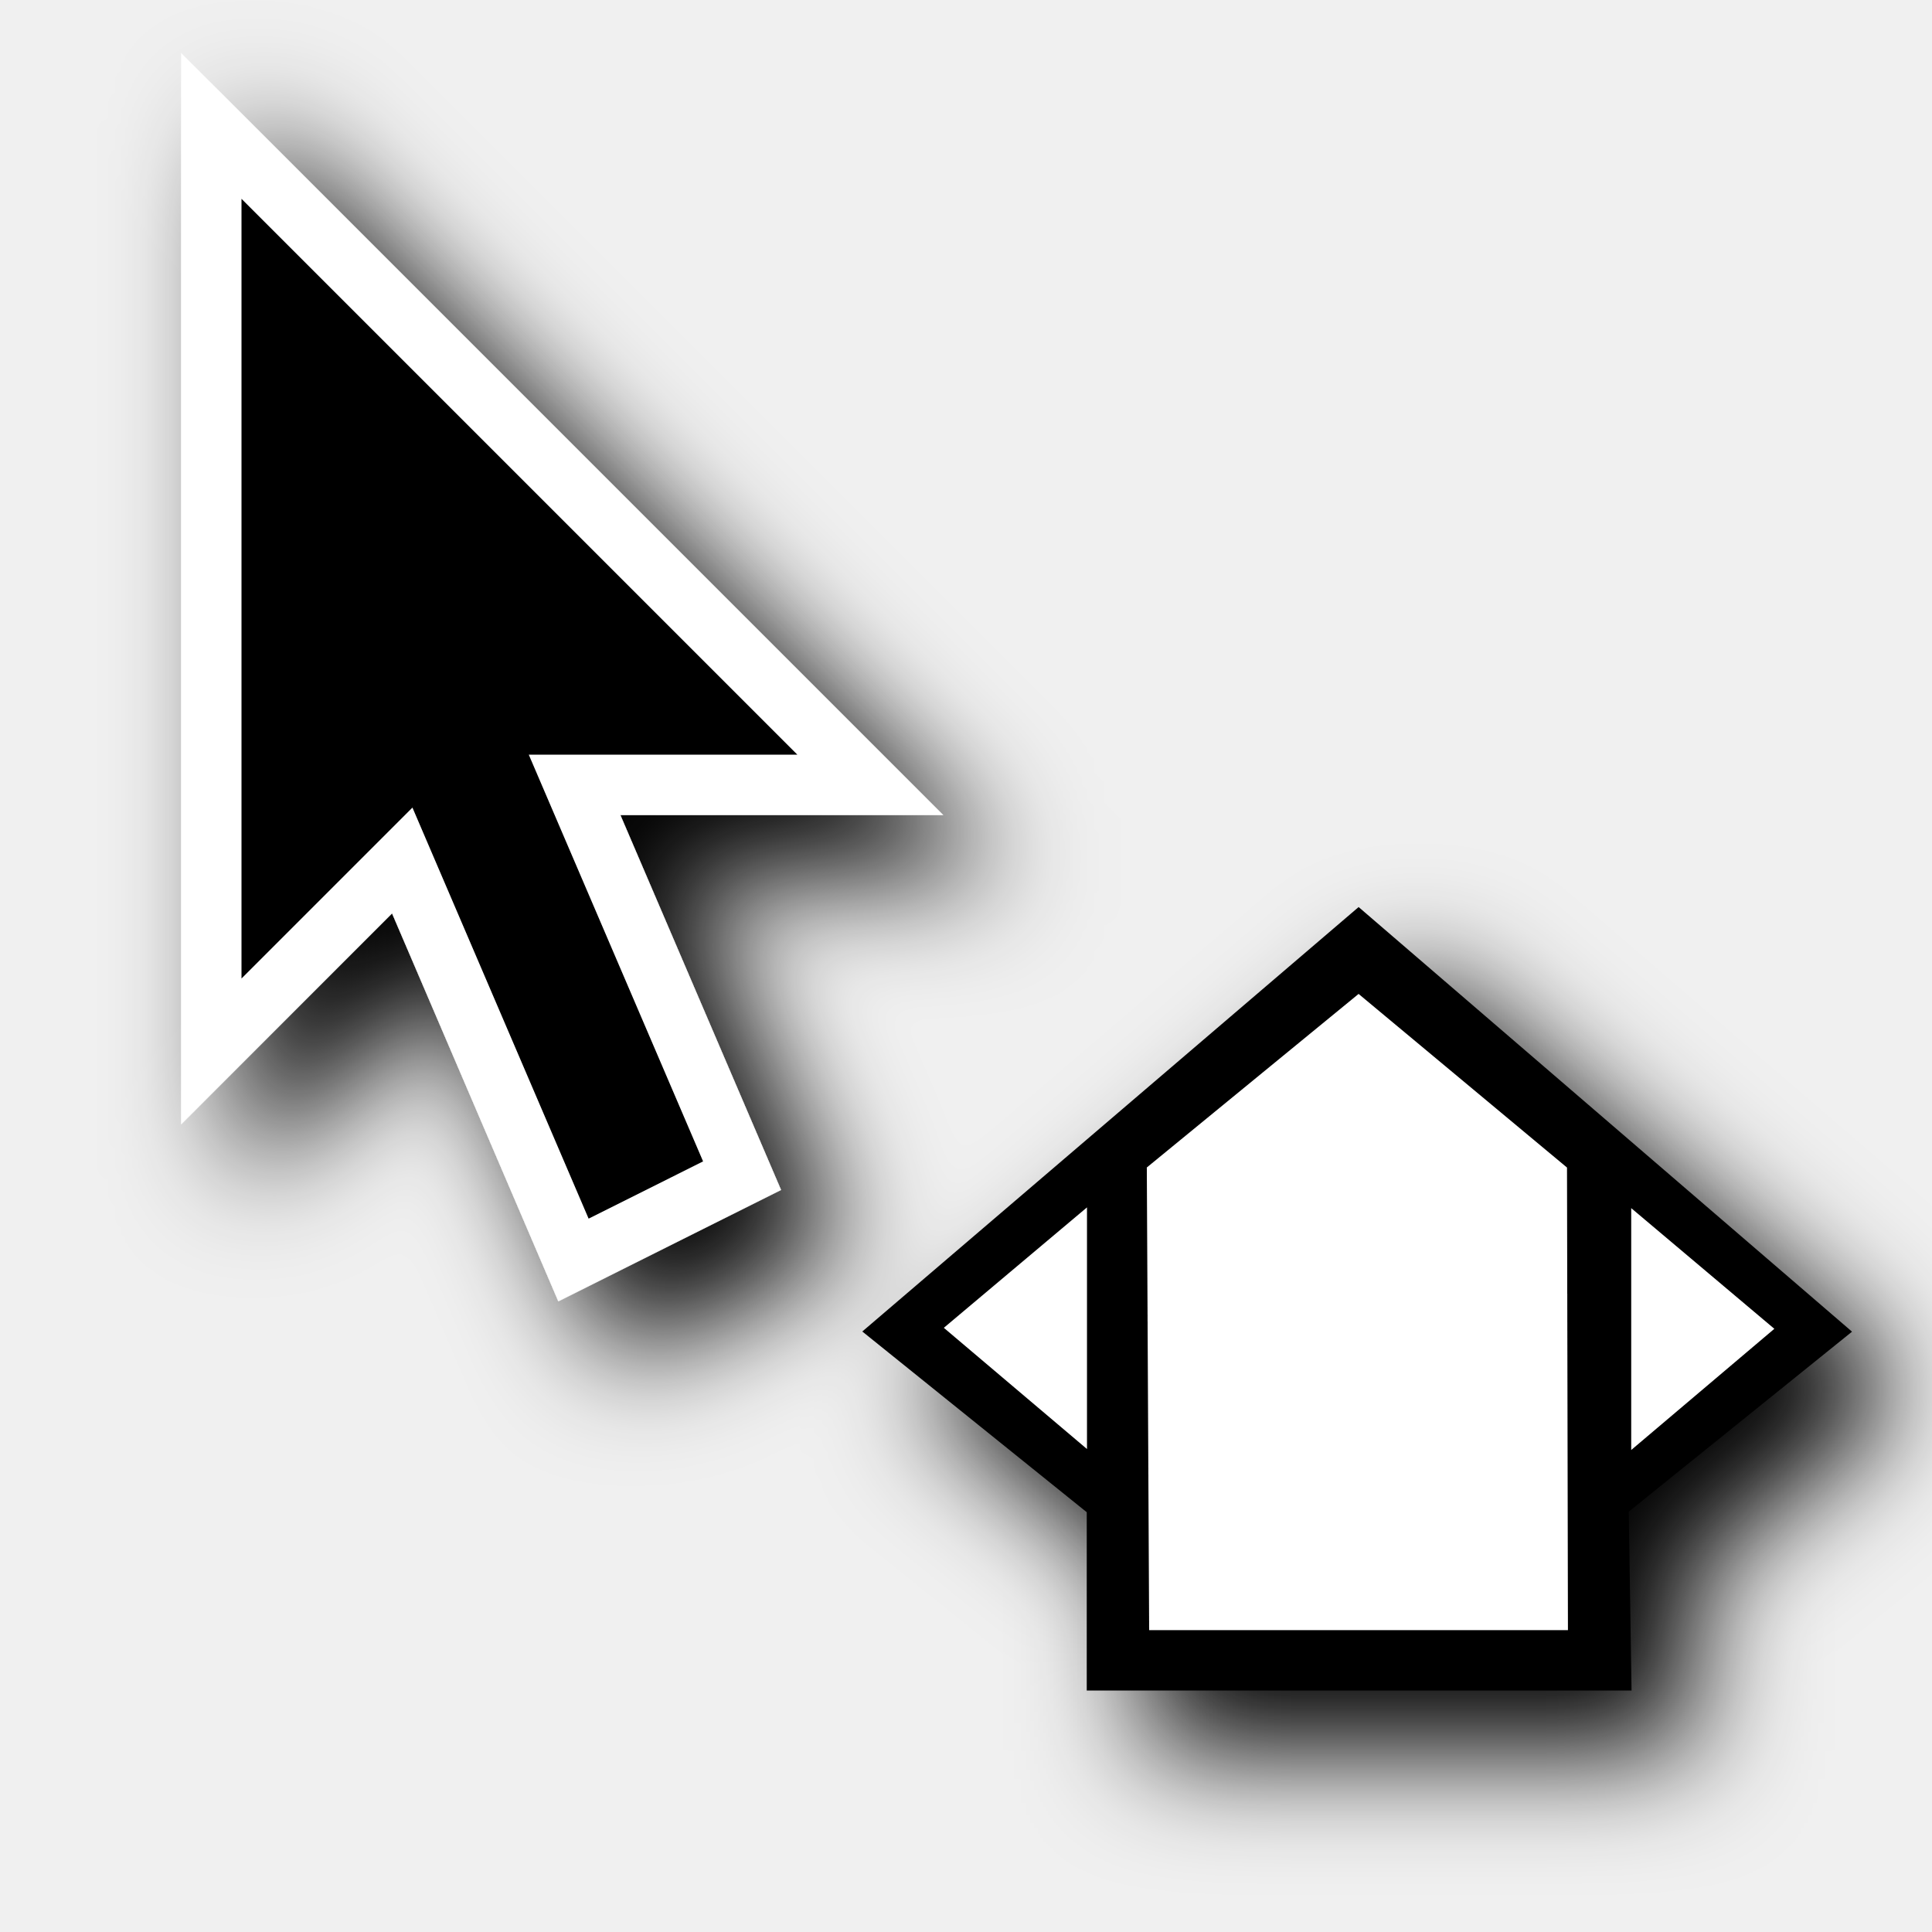
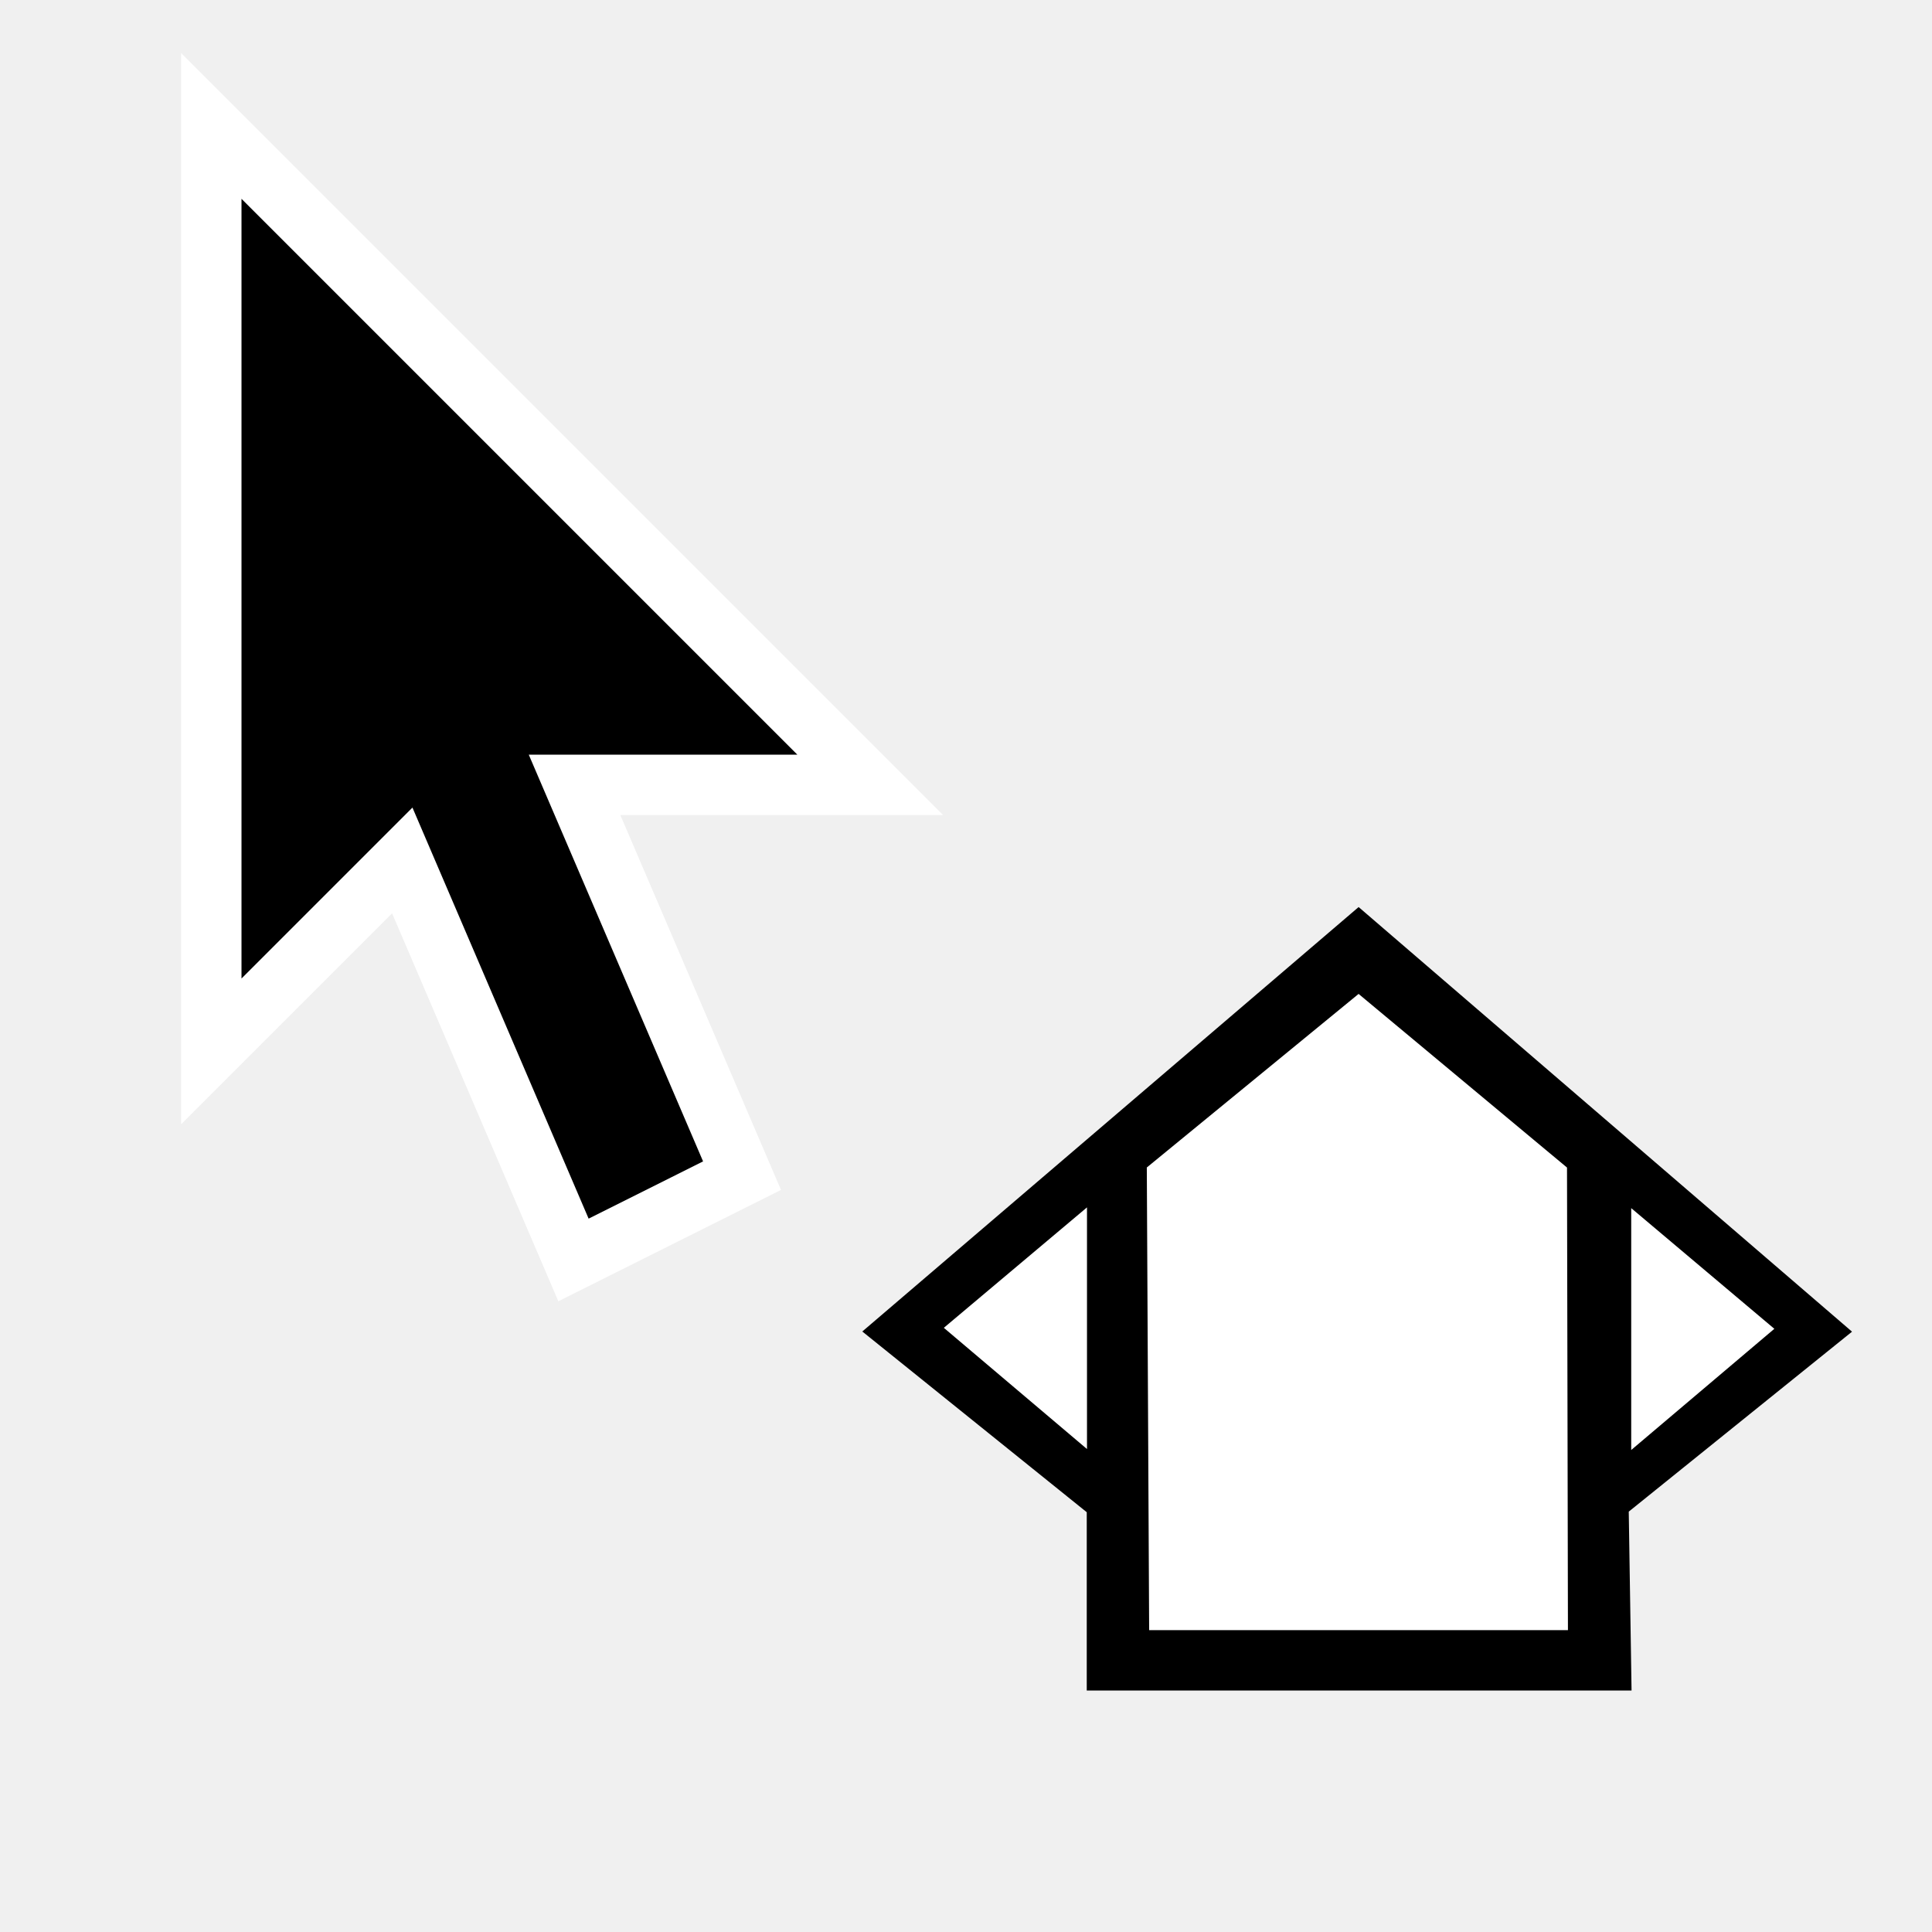
<svg xmlns="http://www.w3.org/2000/svg" id="svg968" version="1.1" style="fill:gray;stroke:black" height="32" width="32">
  <defs id="defs957">
    <filter height="2" width="2.5" y="-0.5" x="-0.5" id="shadow">
      <feOffset id="feOffset950" dy="1" dx="1" in="SourceAlpha" result="offOut" />
      <feGaussianBlur id="feGaussianBlur952" stdDeviation="1" result="blurOut" />
      <feBlend id="feBlend954" mode="normal" in2="blurOut" in="SourceGraphic" />
    </filter>
    <filter height="2" width="2.5" y="-0.5" x="-0.5" id="shadow-0">
      <feOffset id="feOffset950-8" dy="1" dx="1" in="SourceAlpha" result="offOut" />
      <feGaussianBlur id="feGaussianBlur952-1" stdDeviation="1" result="blurOut" />
      <feBlend id="feBlend954-1" mode="normal" in2="blurOut" in="SourceGraphic" />
    </filter>
  </defs>
-   <g style="filter:url(#shadow)" id="cursor">
+   <g class="drop-shadow" id="cursor">
    <path id="path959" style="stroke:#ffffff;stroke-width:3px" d="M 4.5,4.5 12,12 H 8 l 3,7 -1,0.5 -3,-7 -2.5,2.5 z" />
    <path id="path961" style="fill:#000000;stroke-width:1px" d="M 4.5,4.5 12,12 H 8 l 3,7 -1,0.5 -3,-7 -2.5,2.5 z" />
    <path id="path963" style="fill:#000000;stroke:#000000;stroke-width:3px;stroke-opacity:1" d="M 19.5,26.5 V 24.329 L 16.631,22.019 22.5,17 28.332,22.019 25.466,24.329 25.5,26.5 Z" />
    <path d="M 22.5,17.111 19.496,19.573 19.531,26.5 h 5.938 l -0.014,-6.927 z m -4.996,3.961 -1.096,0.922 1.096,0.928 z m 10.014,0.014 V 22.938 l 1.096,-0.928 z" style="fill:#ffffff;stroke:#ffffff;stroke-width:1px;stroke-opacity:1" id="path965" />
  </g>
  <g transform="translate(19.24804,-16.30925)" style="opacity:0.716;fill:#ff0101;fill-opacity:1;stroke:#081cf7;stroke-opacity:1;filter:url(#shadow-0)" id="cursor-6">
    
    
    
  </g>
  <g transform="matrix(-1,0,0,1,59.3667,-19.1014)" id="g916" />
</svg>
